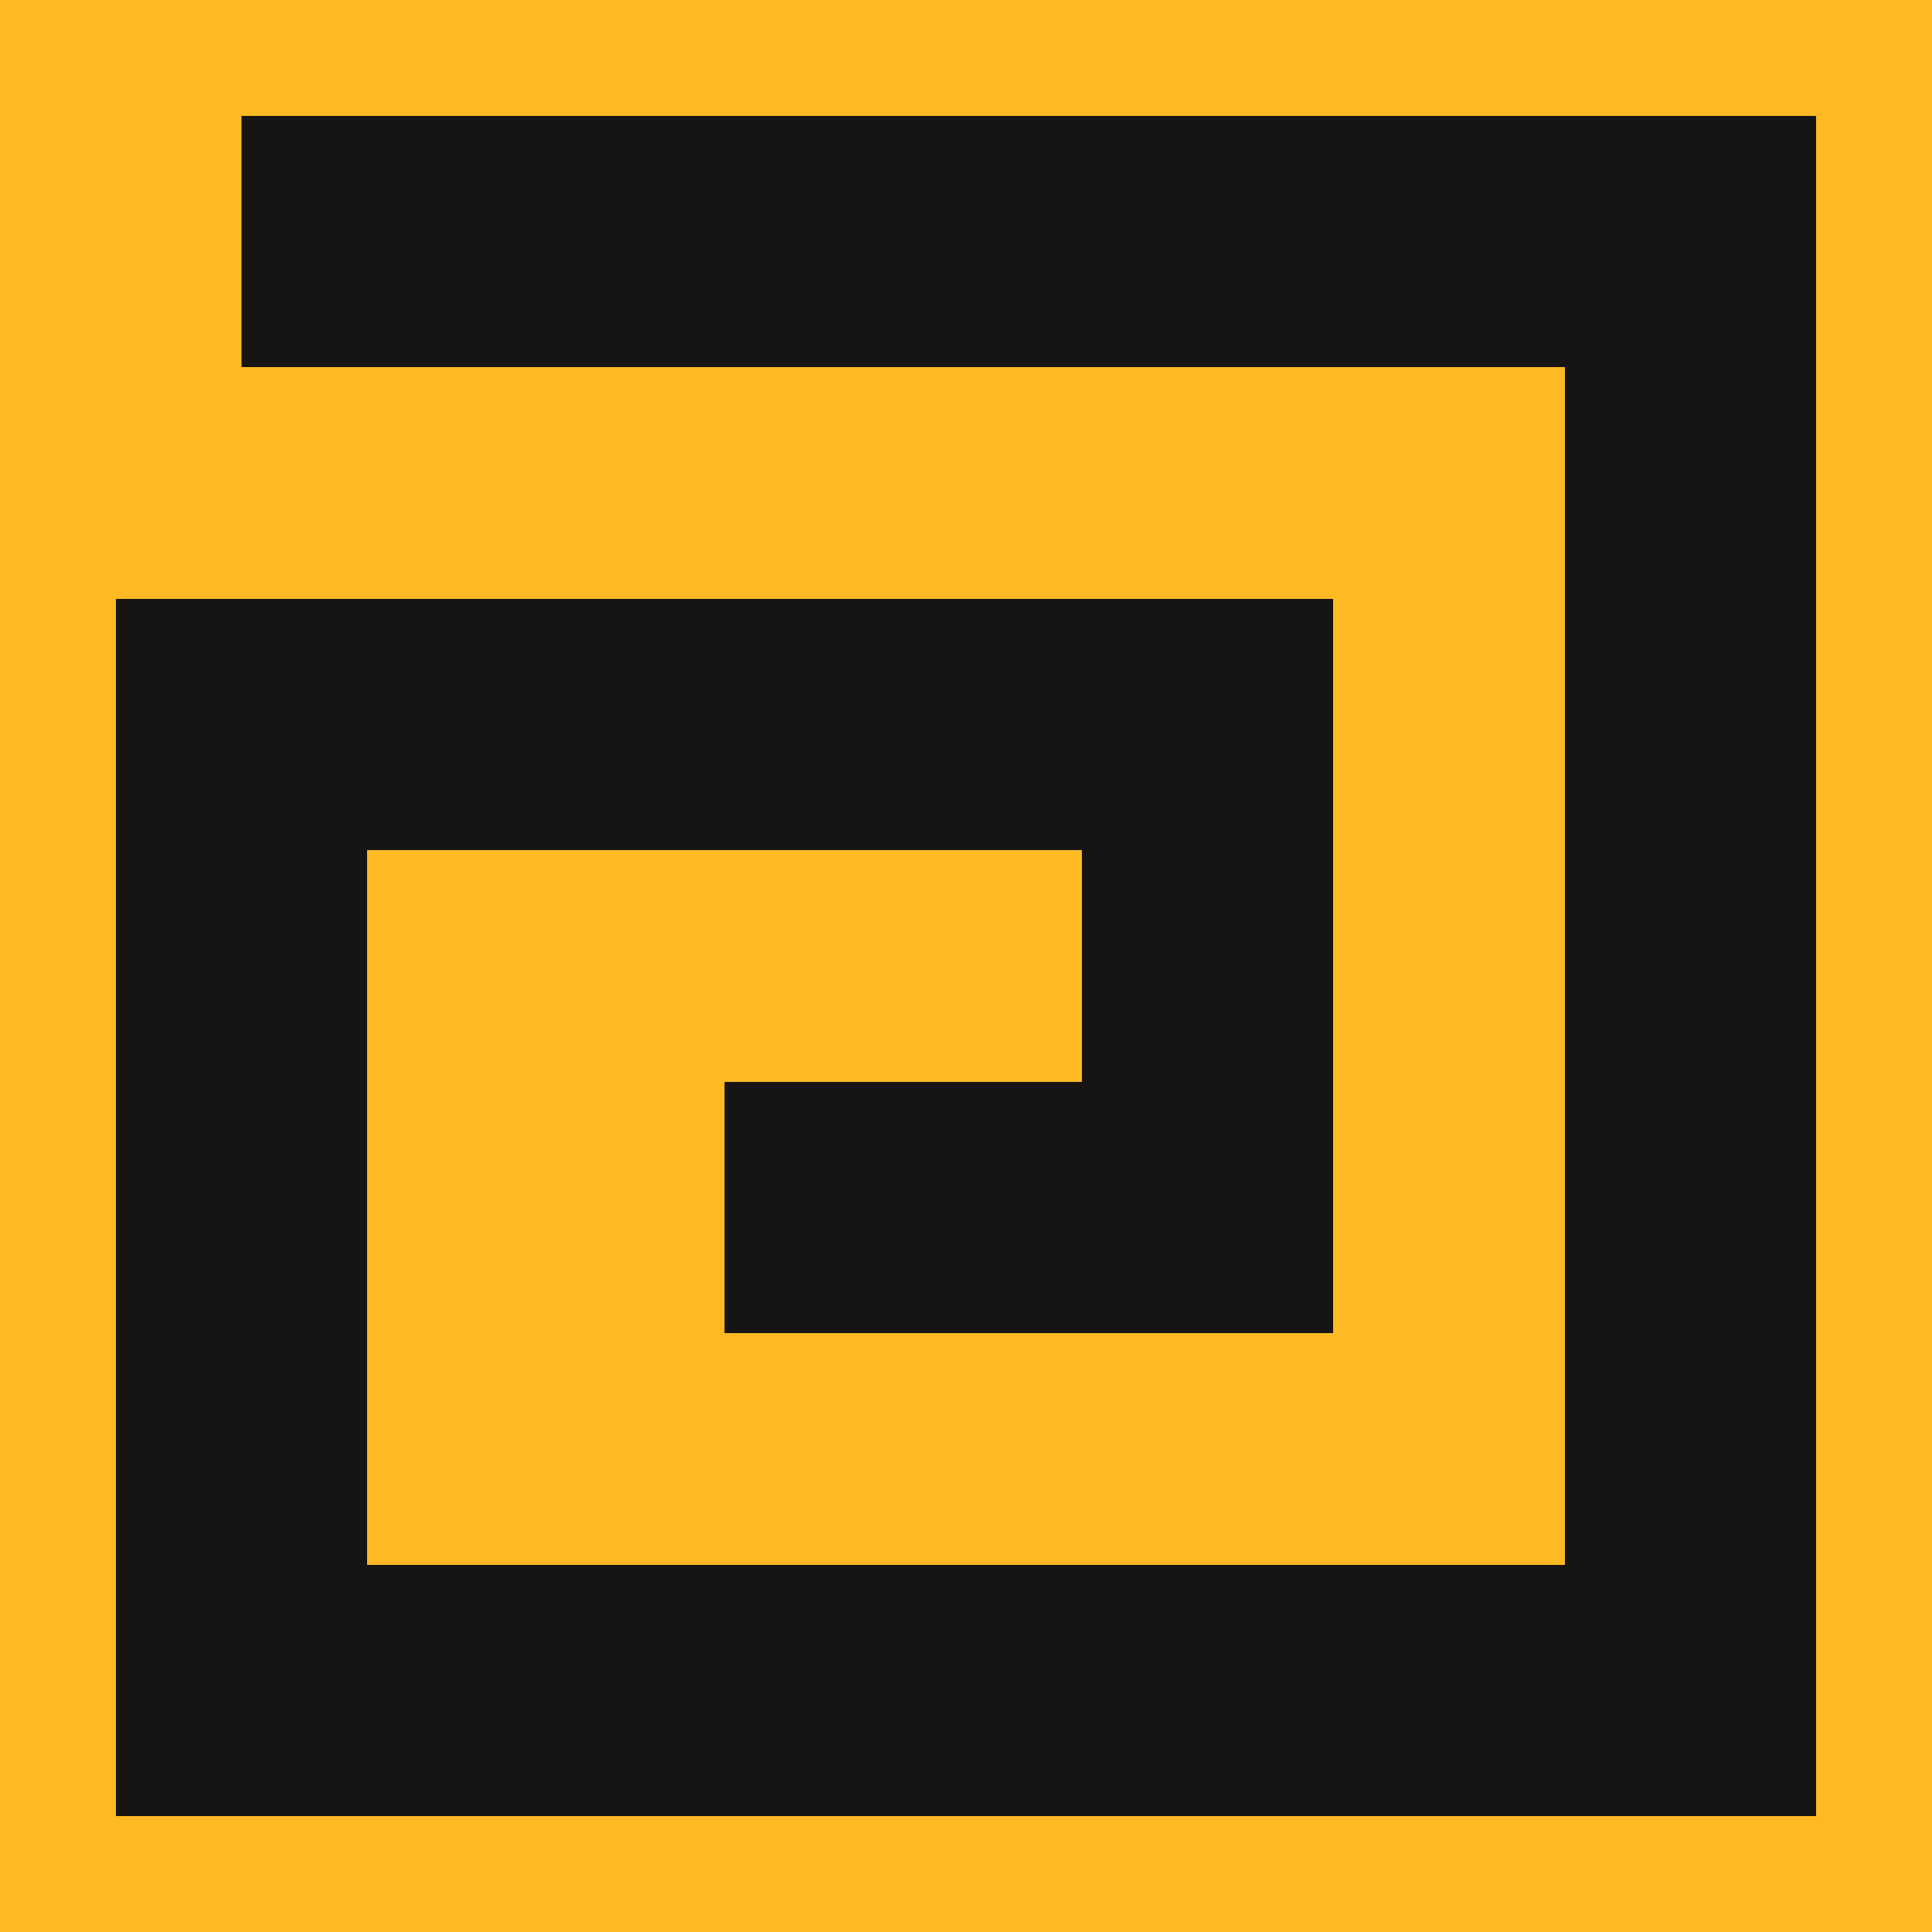
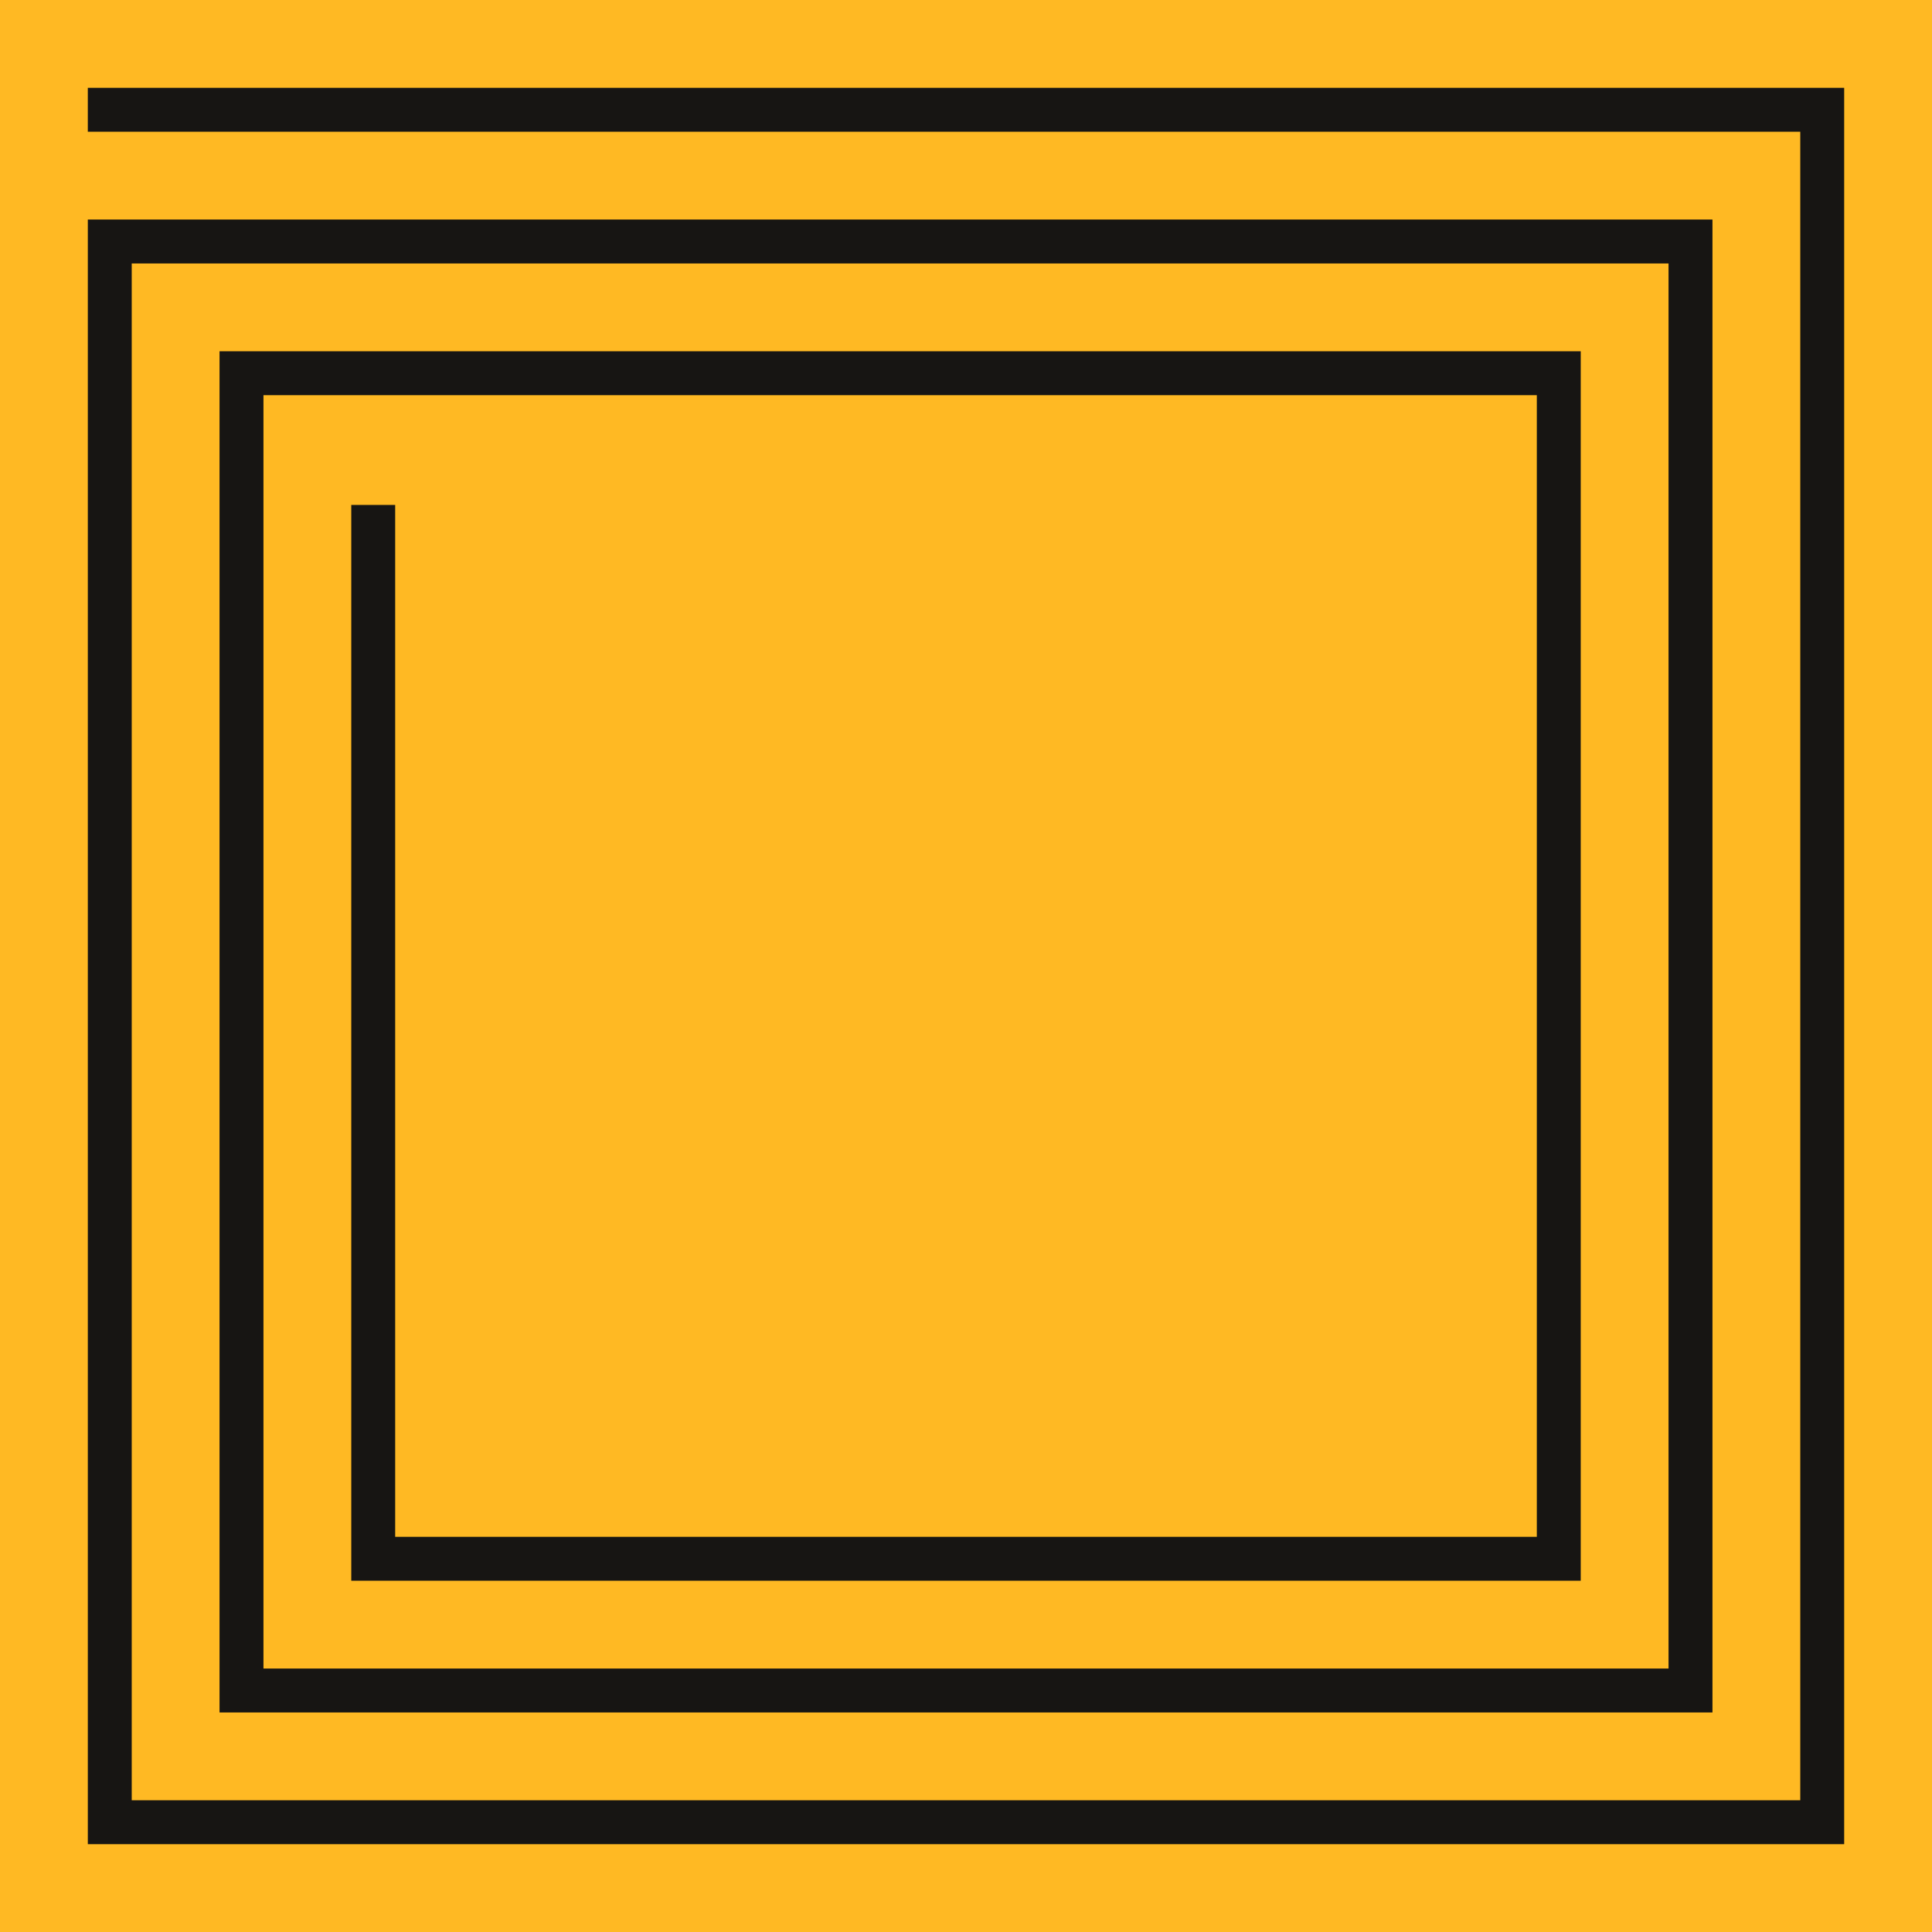
- <svg xmlns="http://www.w3.org/2000/svg" viewBox="0 0 100 100" role="img" aria-label="C.F.D.L.">
-   <rect width="100" height="100" fill="#ffb923" />
-   <polyline points="12.50,12.50 87.50,12.50 87.50,87.50 12.50,87.50 12.50,37.50 62.50,37.50 62.50,62.50 37.50,62.50" fill="none" stroke="#171513" stroke-width="13.0" stroke-linejoin="miter" stroke-linecap="butt" transform="translate(0.00,0.00)" />
+ <svg xmlns="http://www.w3.org/2000/svg" viewBox="0 0 100.0 100.00" role="img" aria-label="C.F.D.L.">
+   <rect width="100.0" height="100.00" fill="#ffb923" />
+   <polyline points="4.545,5.682 94.318,5.682 94.318,94.318 5.682,94.318 5.682,12.500 87.500,12.500 87.500,87.500 12.500,87.500 12.500,19.318 80.682,19.318 80.682,80.682 19.318,80.682 19.318,26.136" fill="none" stroke="#171513" stroke-width="2.273" stroke-linejoin="miter" stroke-linecap="butt" />
</svg>
